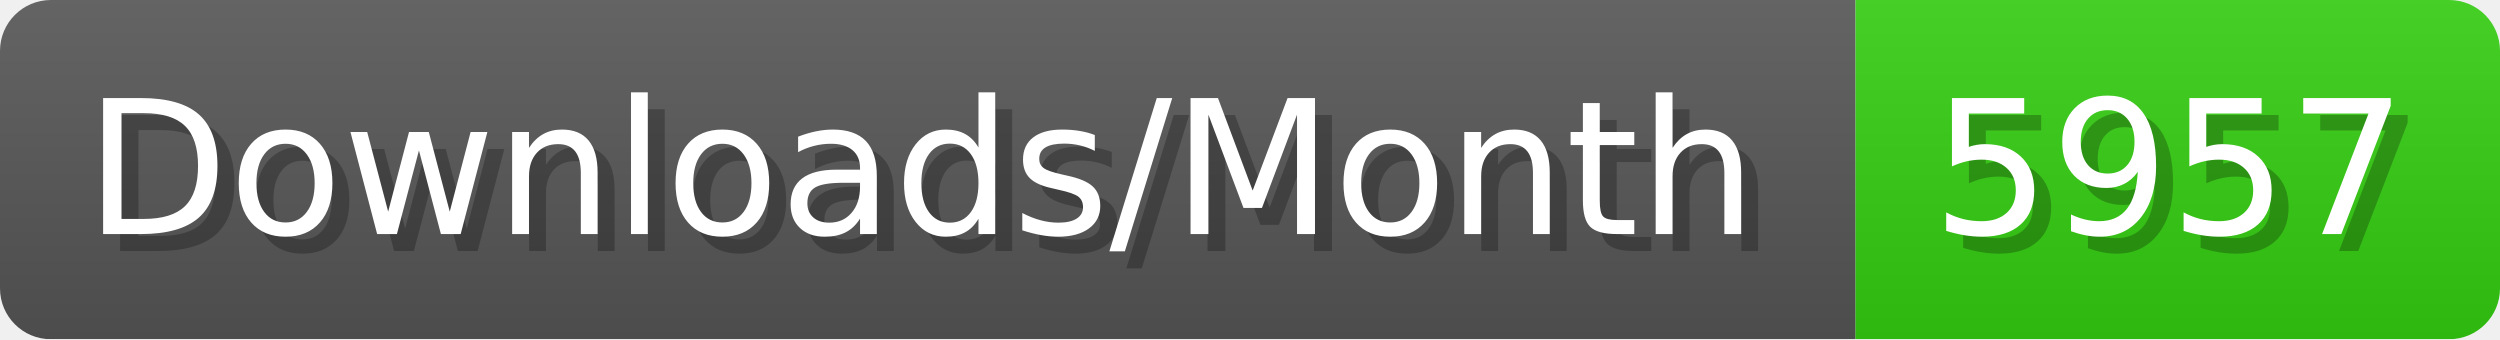
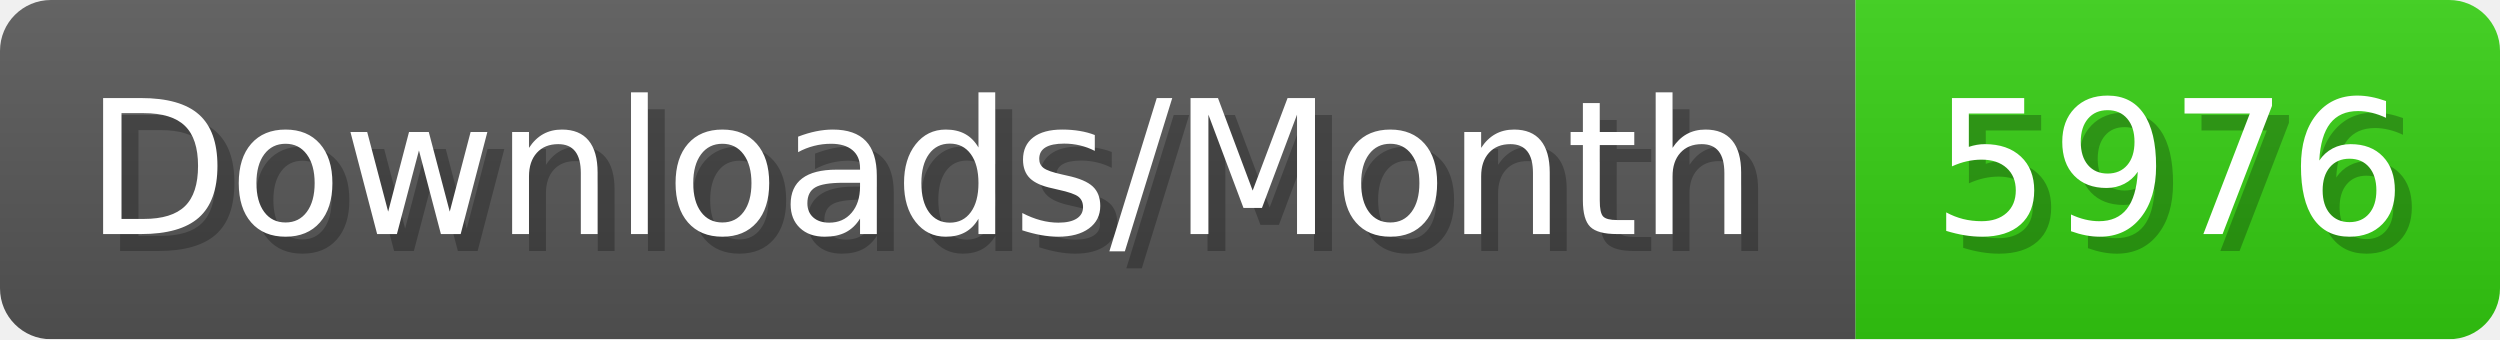
- <svg xmlns="http://www.w3.org/2000/svg" width="147.4" height="20" viewBox="0 0 1474 200" role="img" aria-label="Downloads/Month: 5957">
+ <svg xmlns="http://www.w3.org/2000/svg" width="147.4" height="20" viewBox="0 0 1474 200" role="img" aria-label="Downloads/Month: 5976">
  <linearGradient id="YlXUI" x2="0" y2="100%">
    <stop offset="0" stop-opacity=".1" stop-color="#EEE" />
    <stop offset="1" stop-opacity=".1" />
  </linearGradient>
  <mask id="JHhop">
    <rect width="1474" height="200" rx="30" fill="#FFF" />
  </mask>
  <g mask="url(#JHhop)">
    <rect width="1094" height="200" fill="#555" />
    <rect width="380" height="200" fill="#3C1" x="1094" />
    <rect width="1474" height="200" fill="url(#YlXUI)" />
  </g>
  <g aria-hidden="true" fill="#fff" text-anchor="start" font-family="Verdana,DejaVu Sans,sans-serif" font-size="110">
    <text x="60" y="148" textLength="994" fill="#000" opacity="0.25">Downloads/Month</text>
    <text x="50" y="138" textLength="994">Downloads/Month</text>
-     <text x="1149" y="148" textLength="280" fill="#000" opacity="0.25">5957</text>
-     <text x="1139" y="138" textLength="280">5957</text>
+     <text x="1149" y="148" textLength="280" fill="#000" opacity="0.25">5976</text>
+     <text x="1139" y="138" textLength="280">5976</text>
  </g>
</svg>
